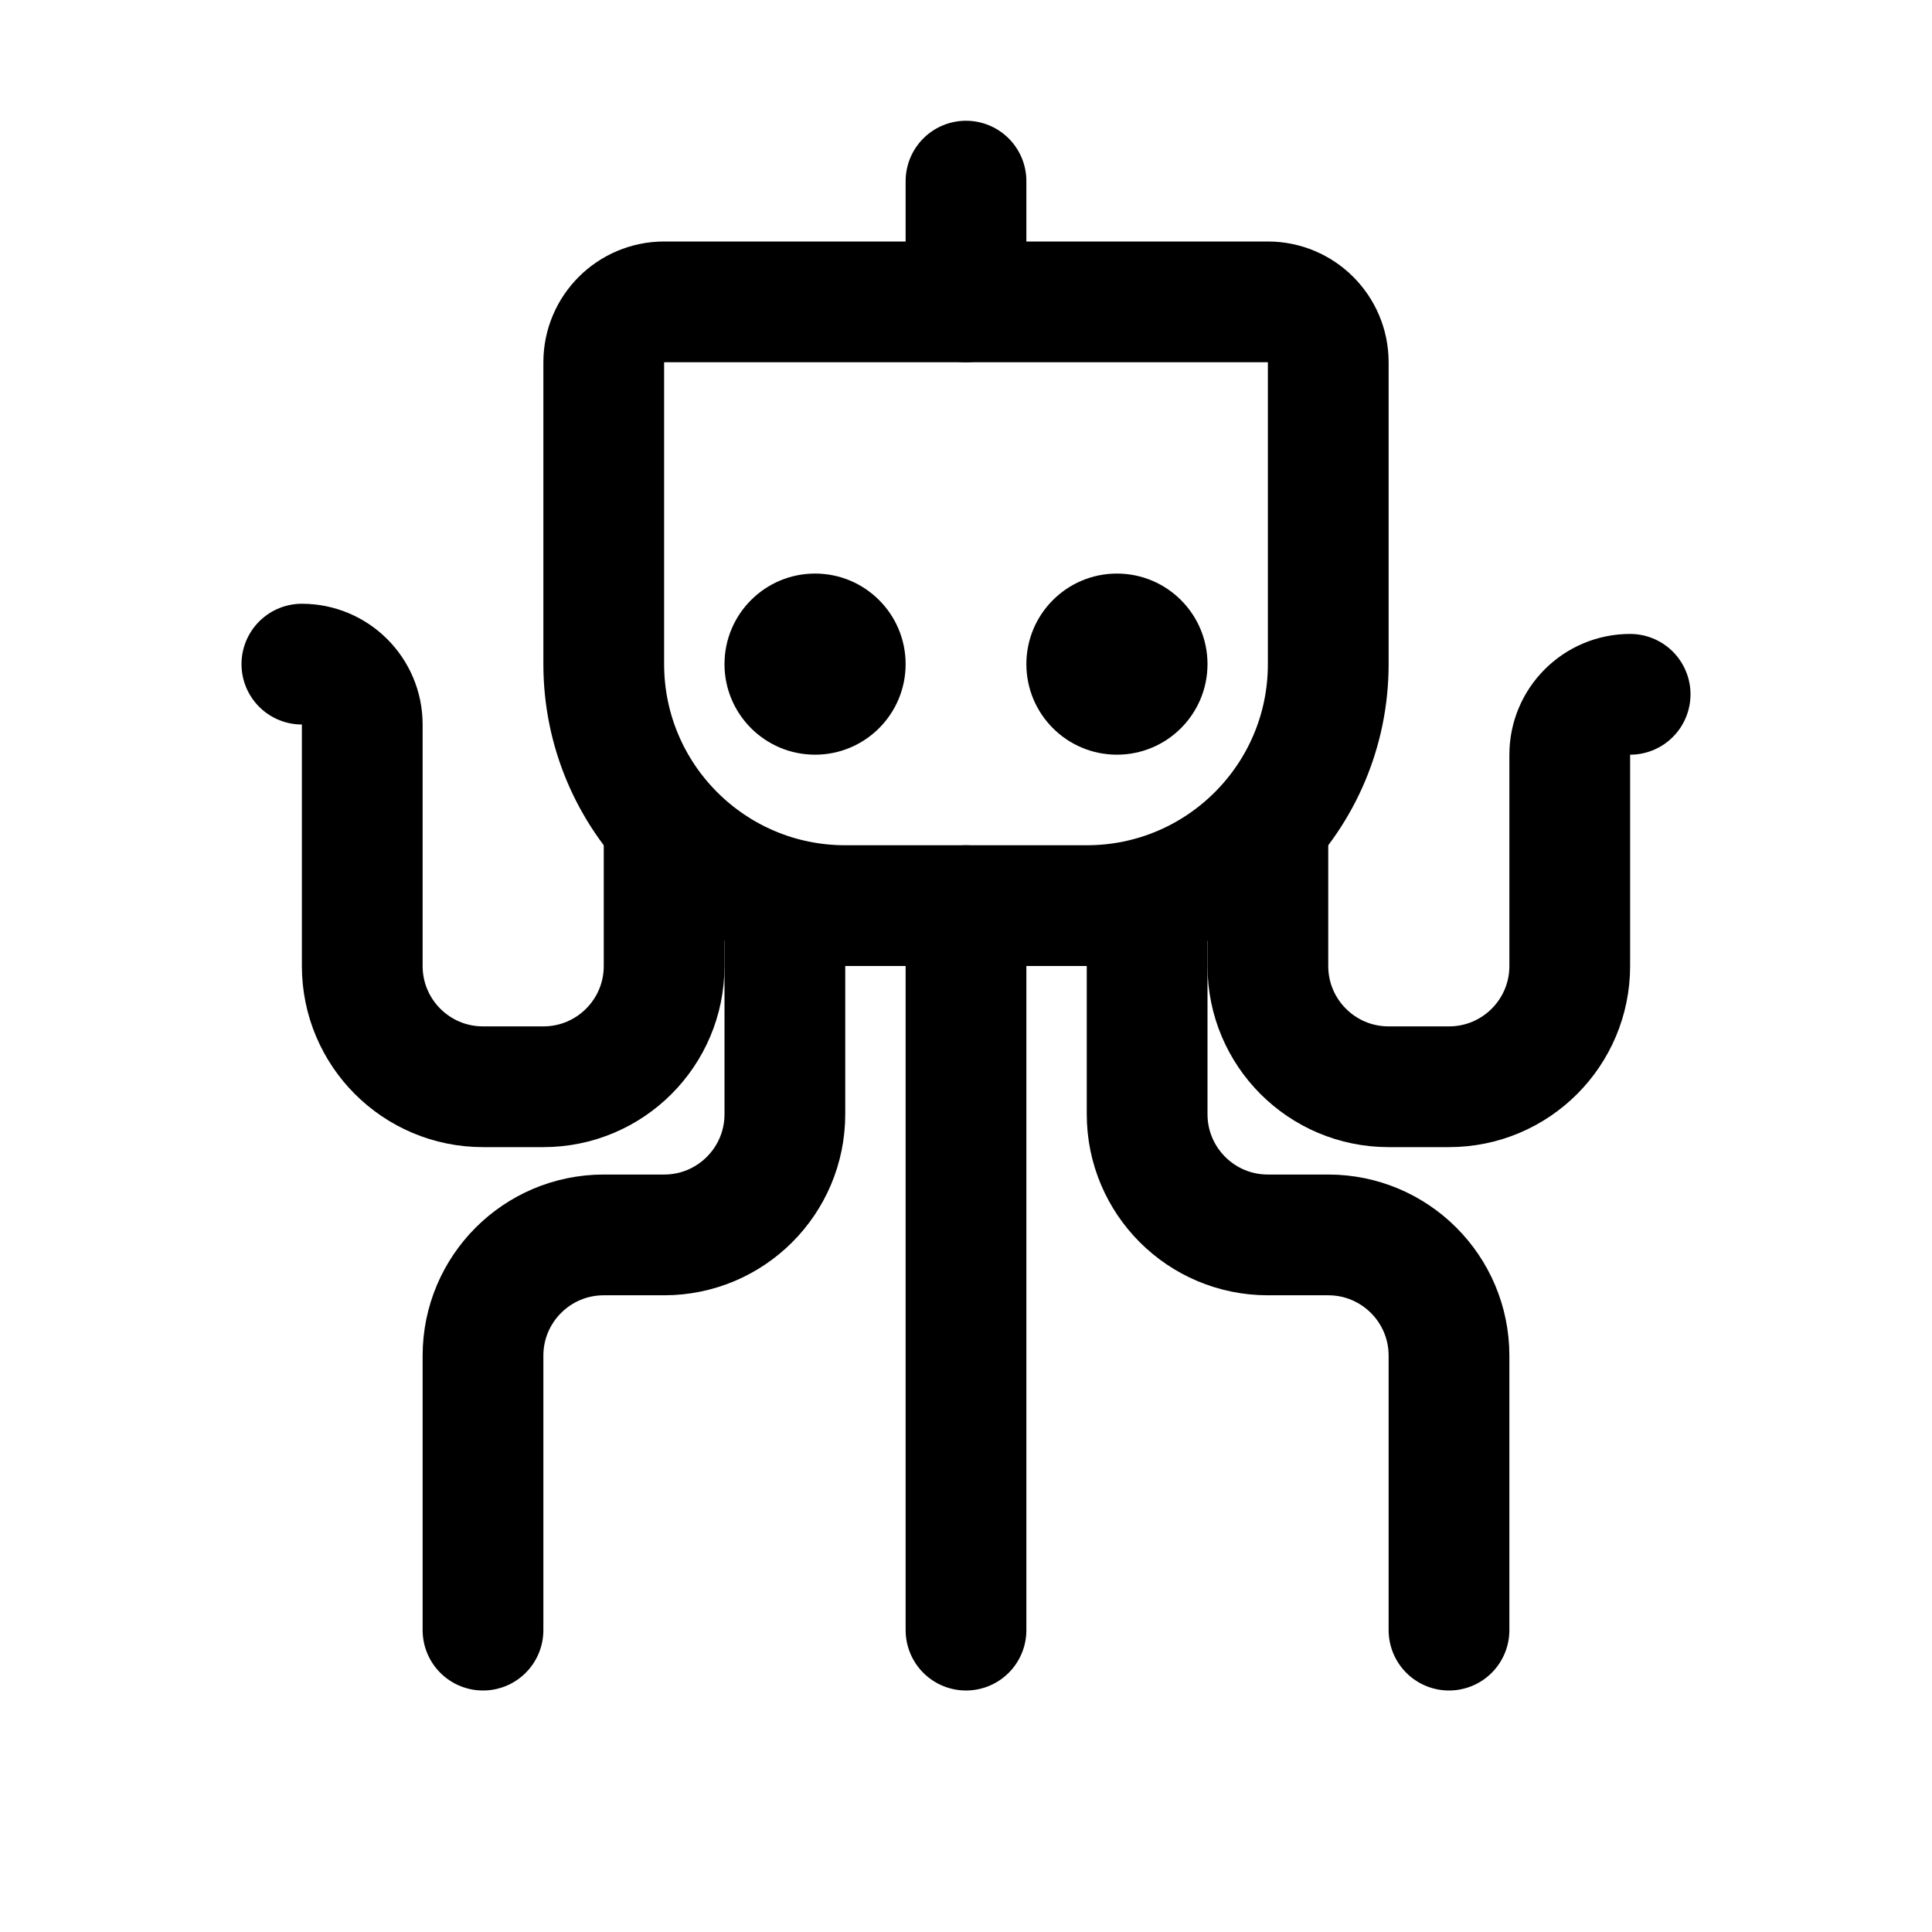
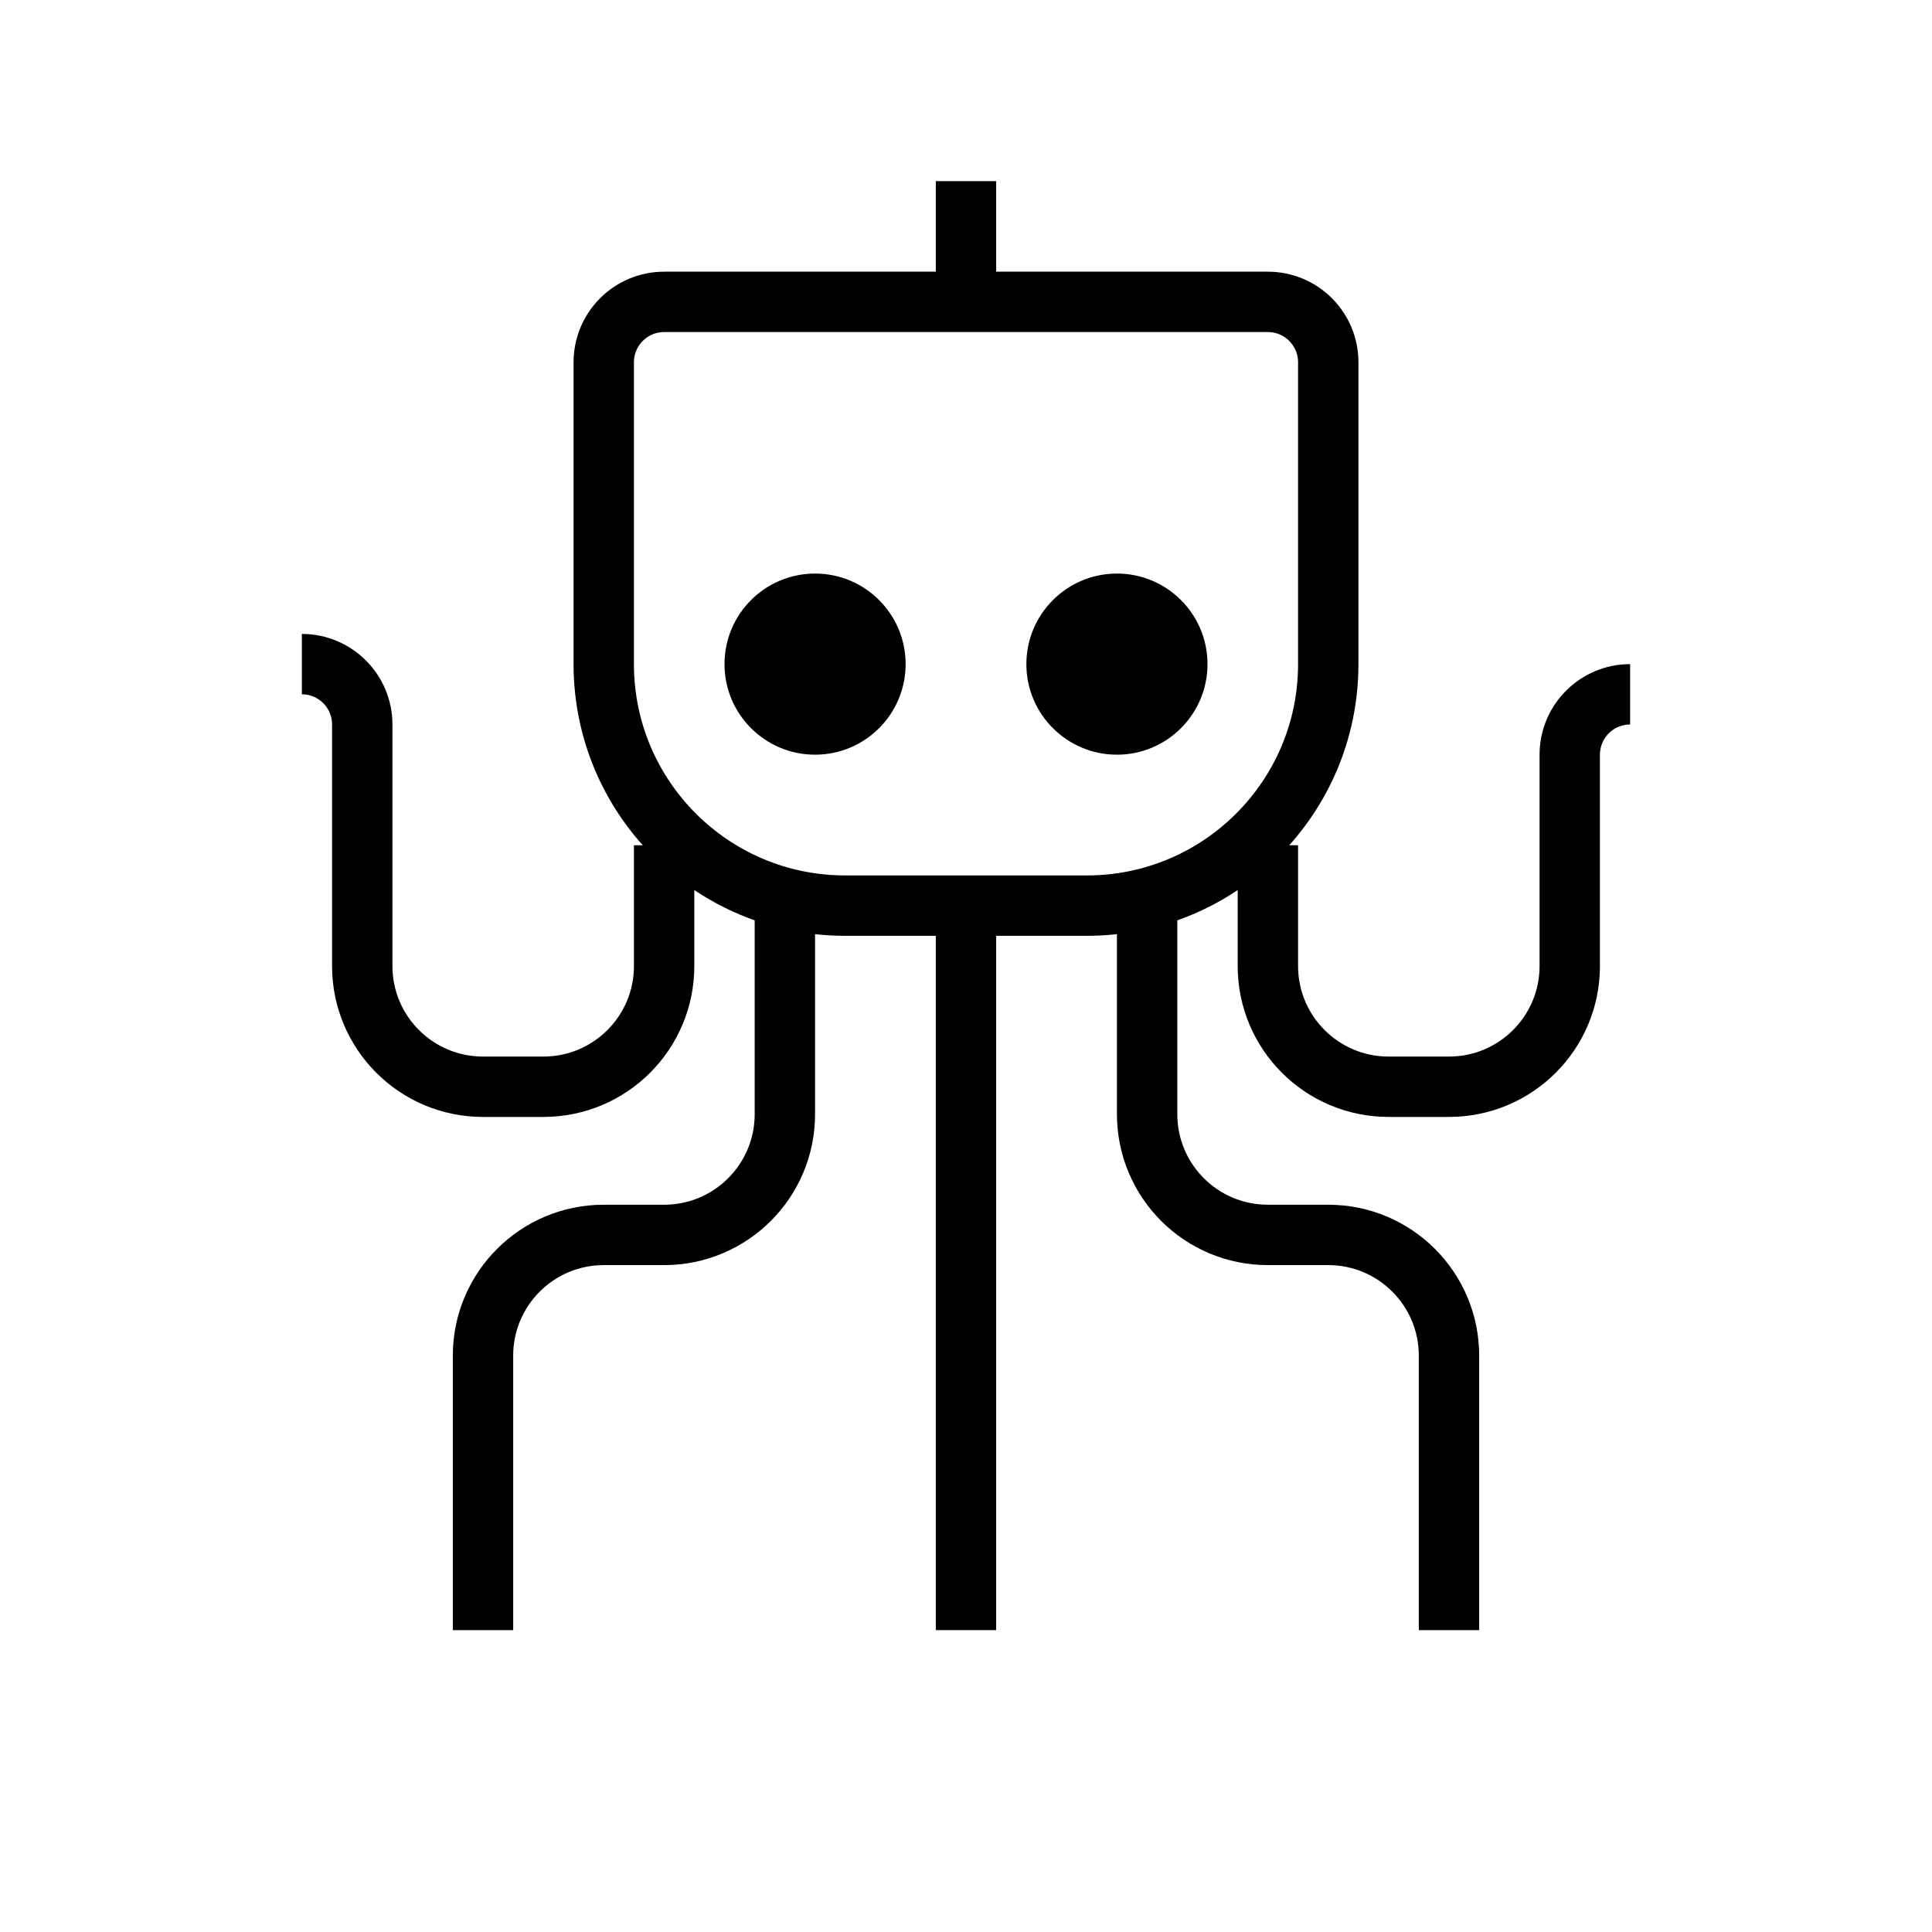
<svg xmlns="http://www.w3.org/2000/svg" width="32" height="32" viewBox="0 0 32 32" fill="none">
-   <path d="M16 15V27" stroke="black" stroke-width="2" stroke-linecap="round" stroke-linejoin="round" />
-   <path d="M19 15V18.454C19 19.559 19.895 20.454 21 20.454H22C23.105 20.454 24 21.35 24 22.454V27" stroke="black" stroke-width="2" stroke-linecap="round" stroke-linejoin="round" />
-   <path d="M13 15V18.454C13 19.559 12.105 20.454 11 20.454H10C8.895 20.454 8 21.35 8 22.454V27" stroke="black" stroke-width="2" stroke-linecap="round" stroke-linejoin="round" />
-   <path d="M21 14V16C21 17.105 21.895 18 23 18H24C25.105 18 26 17.105 26 16V12.5C26 11.948 26.448 11.5 27 11.5V11.5" stroke="black" stroke-width="2" stroke-linecap="round" stroke-linejoin="round" />
-   <path d="M11 14V16C11 17.105 10.105 18 9 18H8C6.895 18 6 17.105 6 16V12C6 11.448 5.552 11 5 11V11" stroke="black" stroke-width="2" stroke-linecap="round" stroke-linejoin="round" />
-   <path d="M10 6C10 5.448 10.448 5 11 5H21C21.552 5 22 5.448 22 6V11C22 13.209 20.209 15 18 15H14C11.791 15 10 13.209 10 11V6Z" stroke="black" stroke-width="2" stroke-linejoin="round" />
-   <path d="M16 5V3" stroke="black" stroke-width="2" stroke-linecap="round" stroke-linejoin="round" />
+   <path d="M16 15V27" stroke="black" strokeWidth="2" strokeLinecap="round" strokeLinejoin="round" />
+   <path d="M19 15V18.454C19 19.559 19.895 20.454 21 20.454H22C23.105 20.454 24 21.35 24 22.454V27" stroke="black" strokeWidth="2" strokeLinecap="round" strokeLinejoin="round" />
+   <path d="M13 15V18.454C13 19.559 12.105 20.454 11 20.454H10C8.895 20.454 8 21.35 8 22.454V27" stroke="black" strokeWidth="2" strokeLinecap="round" strokeLinejoin="round" />
+   <path d="M21 14V16C21 17.105 21.895 18 23 18H24C25.105 18 26 17.105 26 16V12.5C26 11.948 26.448 11.5 27 11.5V11.5" stroke="black" strokeWidth="2" strokeLinecap="round" strokeLinejoin="round" />
+   <path d="M11 14V16C11 17.105 10.105 18 9 18H8C6.895 18 6 17.105 6 16V12C6 11.448 5.552 11 5 11V11" stroke="black" strokeWidth="2" strokeLinecap="round" strokeLinejoin="round" />
+   <path d="M10 6C10 5.448 10.448 5 11 5H21C21.552 5 22 5.448 22 6V11C22 13.209 20.209 15 18 15H14C11.791 15 10 13.209 10 11V6Z" stroke="black" strokeWidth="2" strokeLinejoin="round" />
+   <path d="M16 5V3" stroke="black" strokeWidth="2" strokeLinecap="round" strokeLinejoin="round" />
  <circle cx="13.5" cy="11" r="1.5" fill="black" />
  <circle cx="18.5" cy="11" r="1.5" fill="black" />
</svg>
